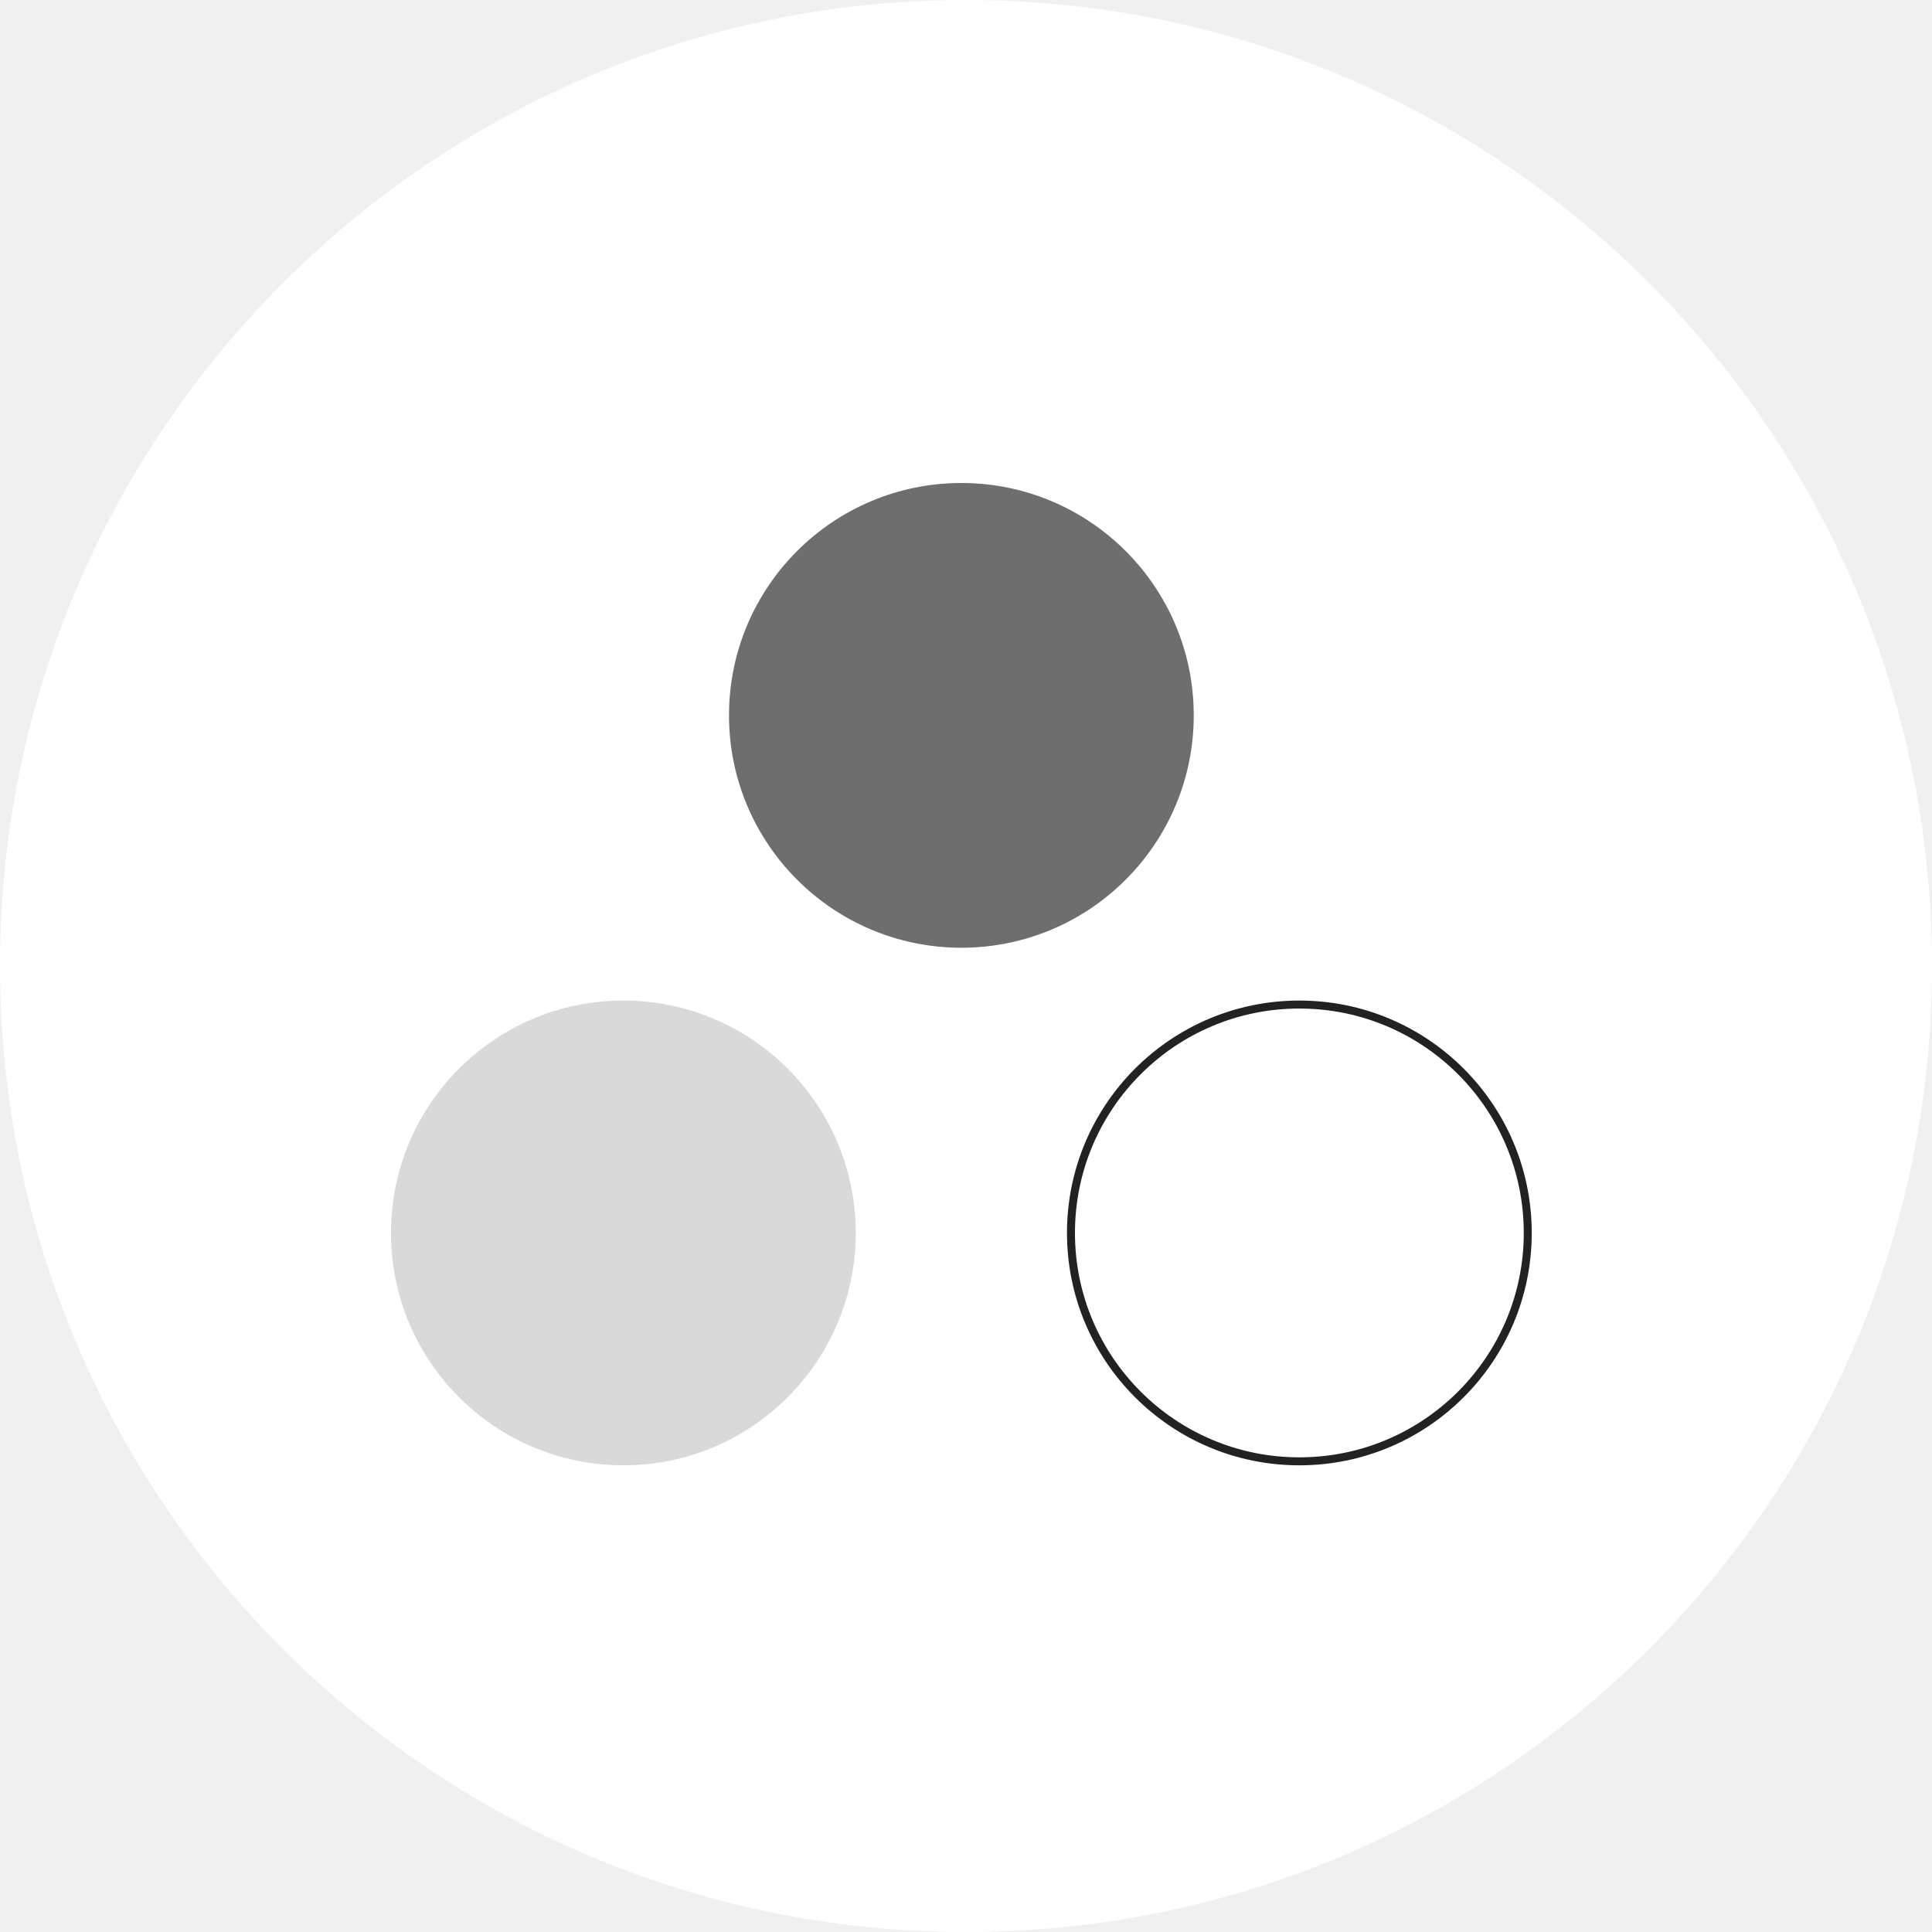
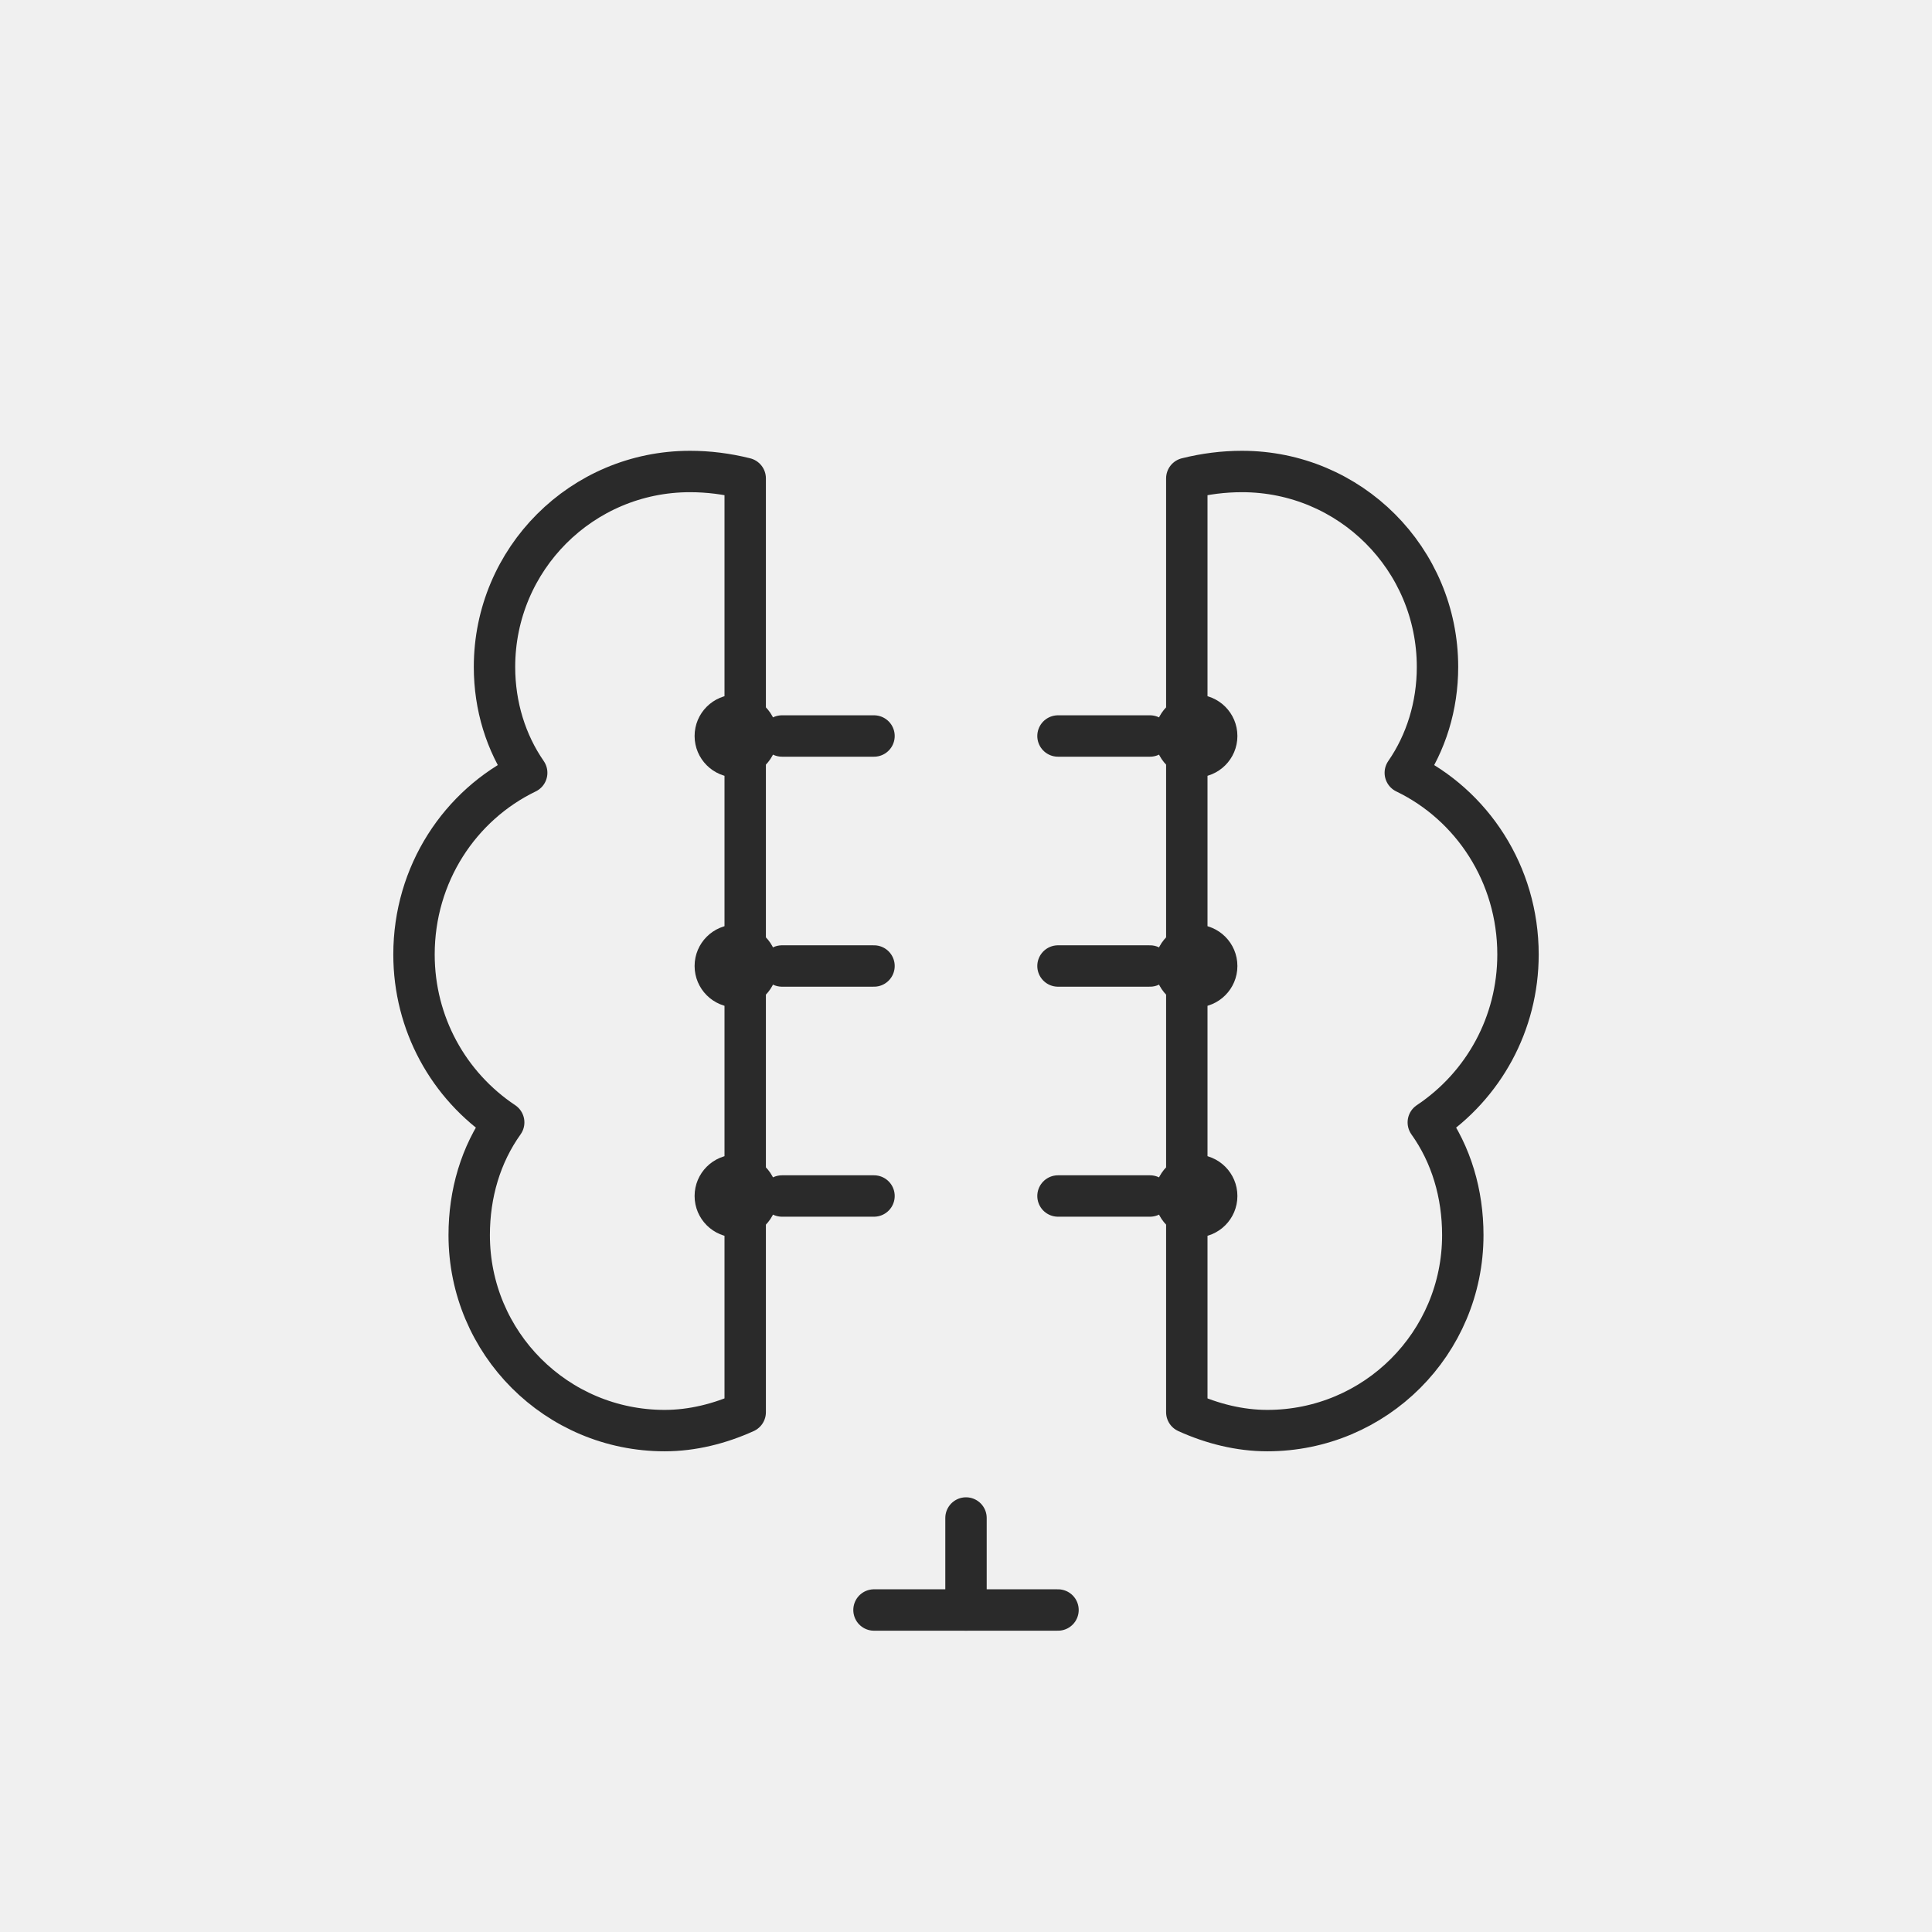
- <svg xmlns="http://www.w3.org/2000/svg" width="84" height="84" viewBox="0 0 84 84" fill="none">
-   <circle cx="42" cy="42" r="42" fill="white" />
-   <circle opacity="0.8" cx="41.799" cy="31.103" r="10.103" fill="#4A4A4A" />
-   <circle cx="27.103" cy="53.606" r="10.103" fill="#D9D9D9" />
-   <circle cx="56.494" cy="53.606" r="9.93" stroke="#222222" stroke-width="0.347" />
+ <svg xmlns="http://www.w3.org/2000/svg" width="84" height="84" viewBox="0 0 84 84" fill="none" aria-hidden="true">
+   <g stroke="#2a2a2a" stroke-width="1.8" stroke-linecap="round" stroke-linejoin="round" fill="none">
+     <path d="M30 20.5c-4.7 0-8.5 3.8-8.5 8.5 0 1.7.5 3.3 1.4 4.6-2.9 1.4-4.9 4.4-4.9 7.9 0 3 1.5 5.7 3.9 7.3-1 1.4-1.5 3.1-1.5 4.9 0 4.7 3.8 8.5 8.5 8.5 1.2 0 2.4-.3 3.5-.8V20.8c-.8-.2-1.6-.3-2.4-.3Z" />
+     <path d="M54 20.5c4.7 0 8.5 3.8 8.5 8.5 0 1.7-.5 3.3-1.4 4.6 2.9 1.4 4.9 4.4 4.9 7.9 0 3-1.5 5.7-3.9 7.3 1 1.4 1.5 3.1 1.5 4.9 0 4.7-3.8 8.5-8.5 8.5-1.2 0-2.4-.3-3.5-.8V20.8c.8-.2 1.6-.3 2.4-.3Z" />
+     <path d="M34 32h4M34 42h4M34 52h4" />
+     <path d="M46 32h4M46 42h4M46 52h4" />
+     <path d="M42 66v4" />
+     <path d="M38 70h8" />
+   </g>
+   <circle cx="32" cy="32" r="1.8" fill="#2a2a2a" />
+   <circle cx="32" cy="42" r="1.8" fill="#2a2a2a" />
+   <circle cx="32" cy="52" r="1.8" fill="#2a2a2a" />
+   <circle cx="52" cy="32" r="1.8" fill="#2a2a2a" />
+   <circle cx="52" cy="42" r="1.8" fill="#2a2a2a" />
+   <circle cx="52" cy="52" r="1.8" fill="#2a2a2a" />
</svg>
